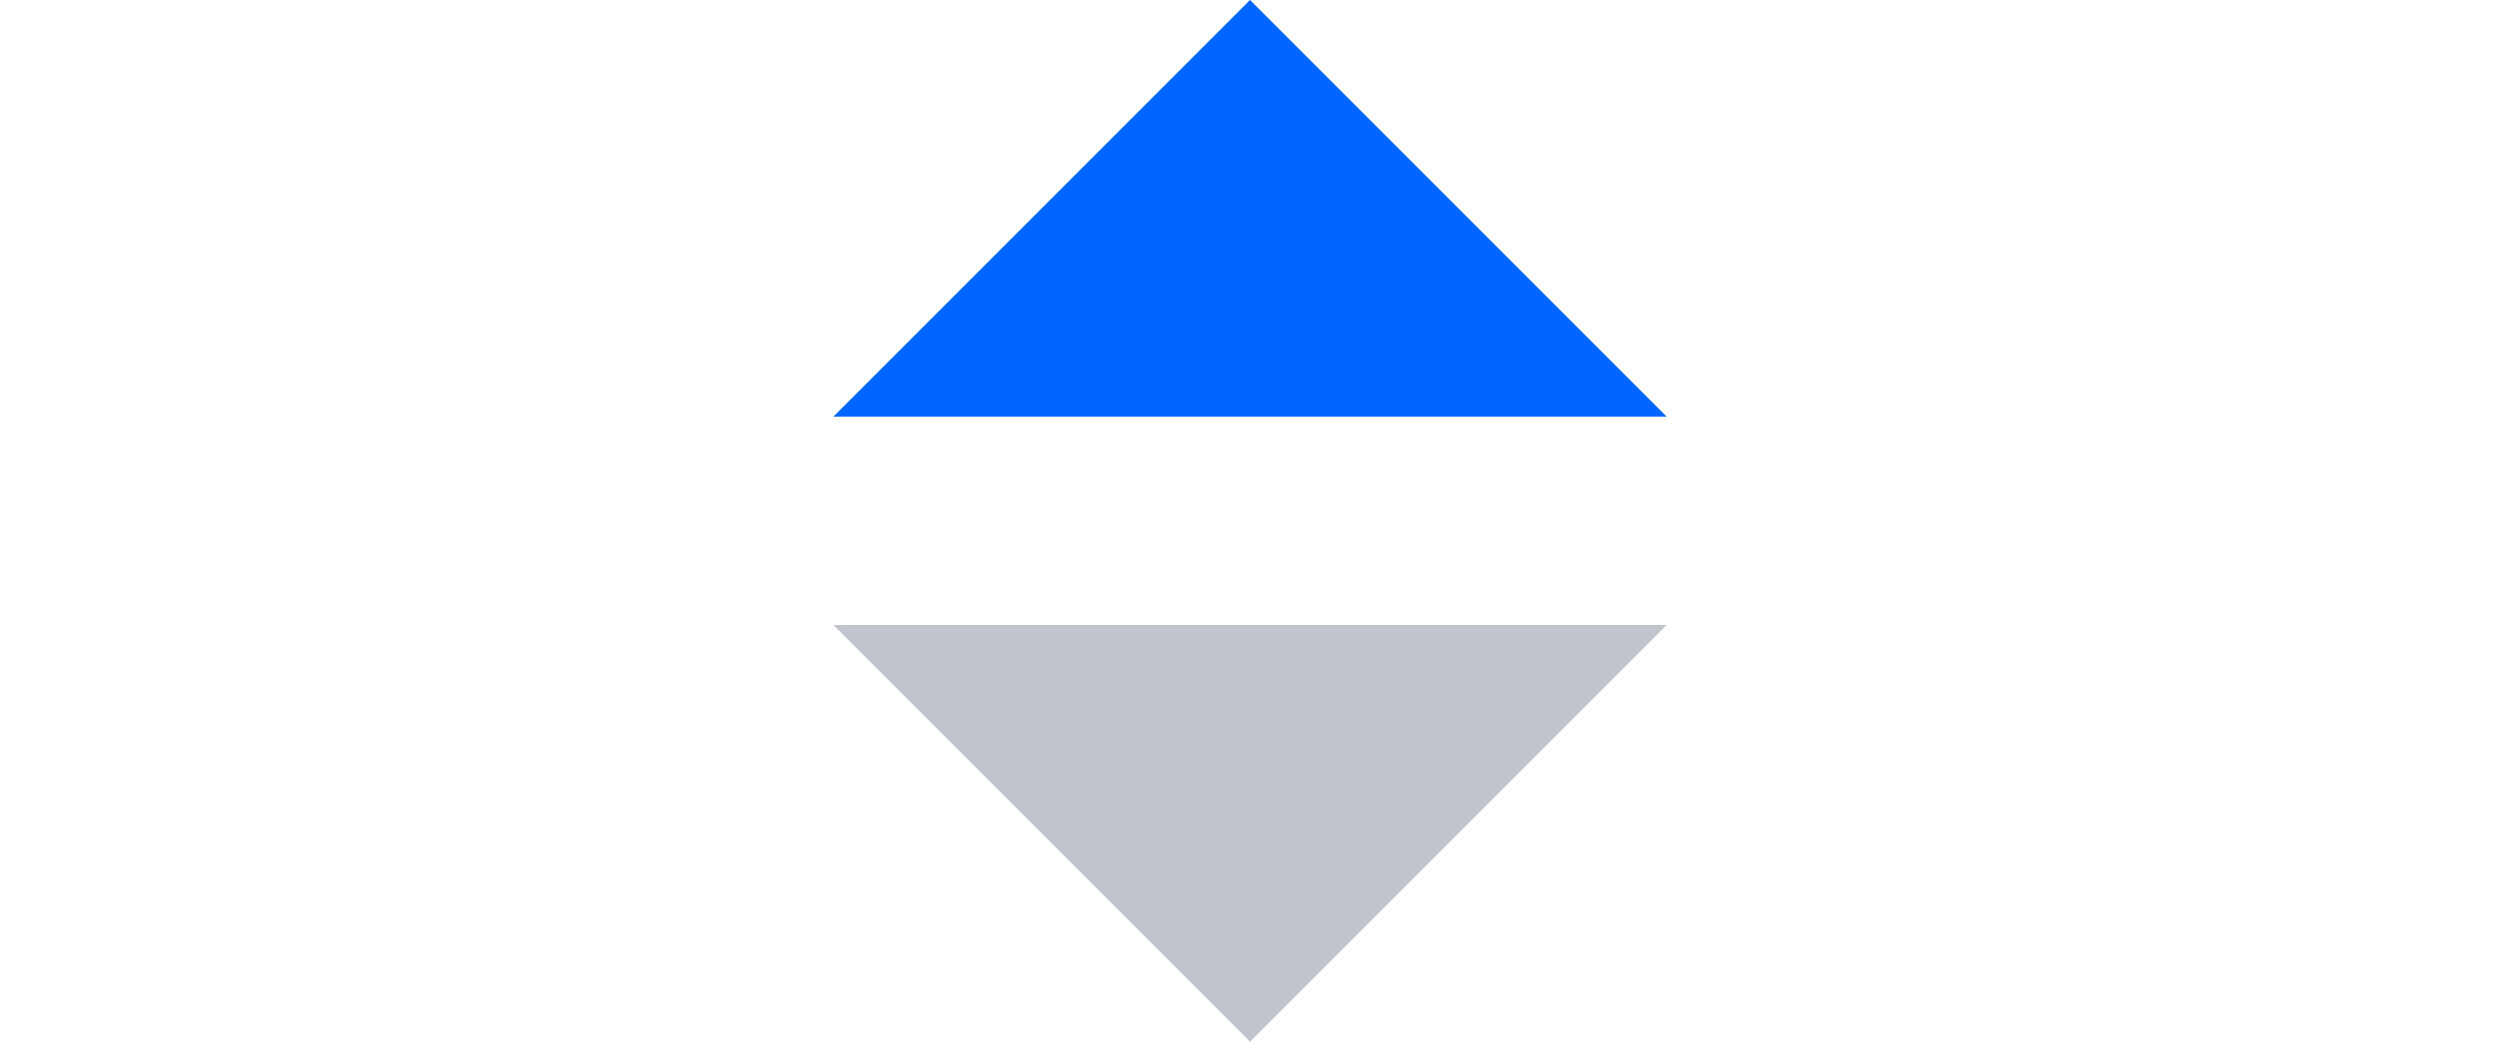
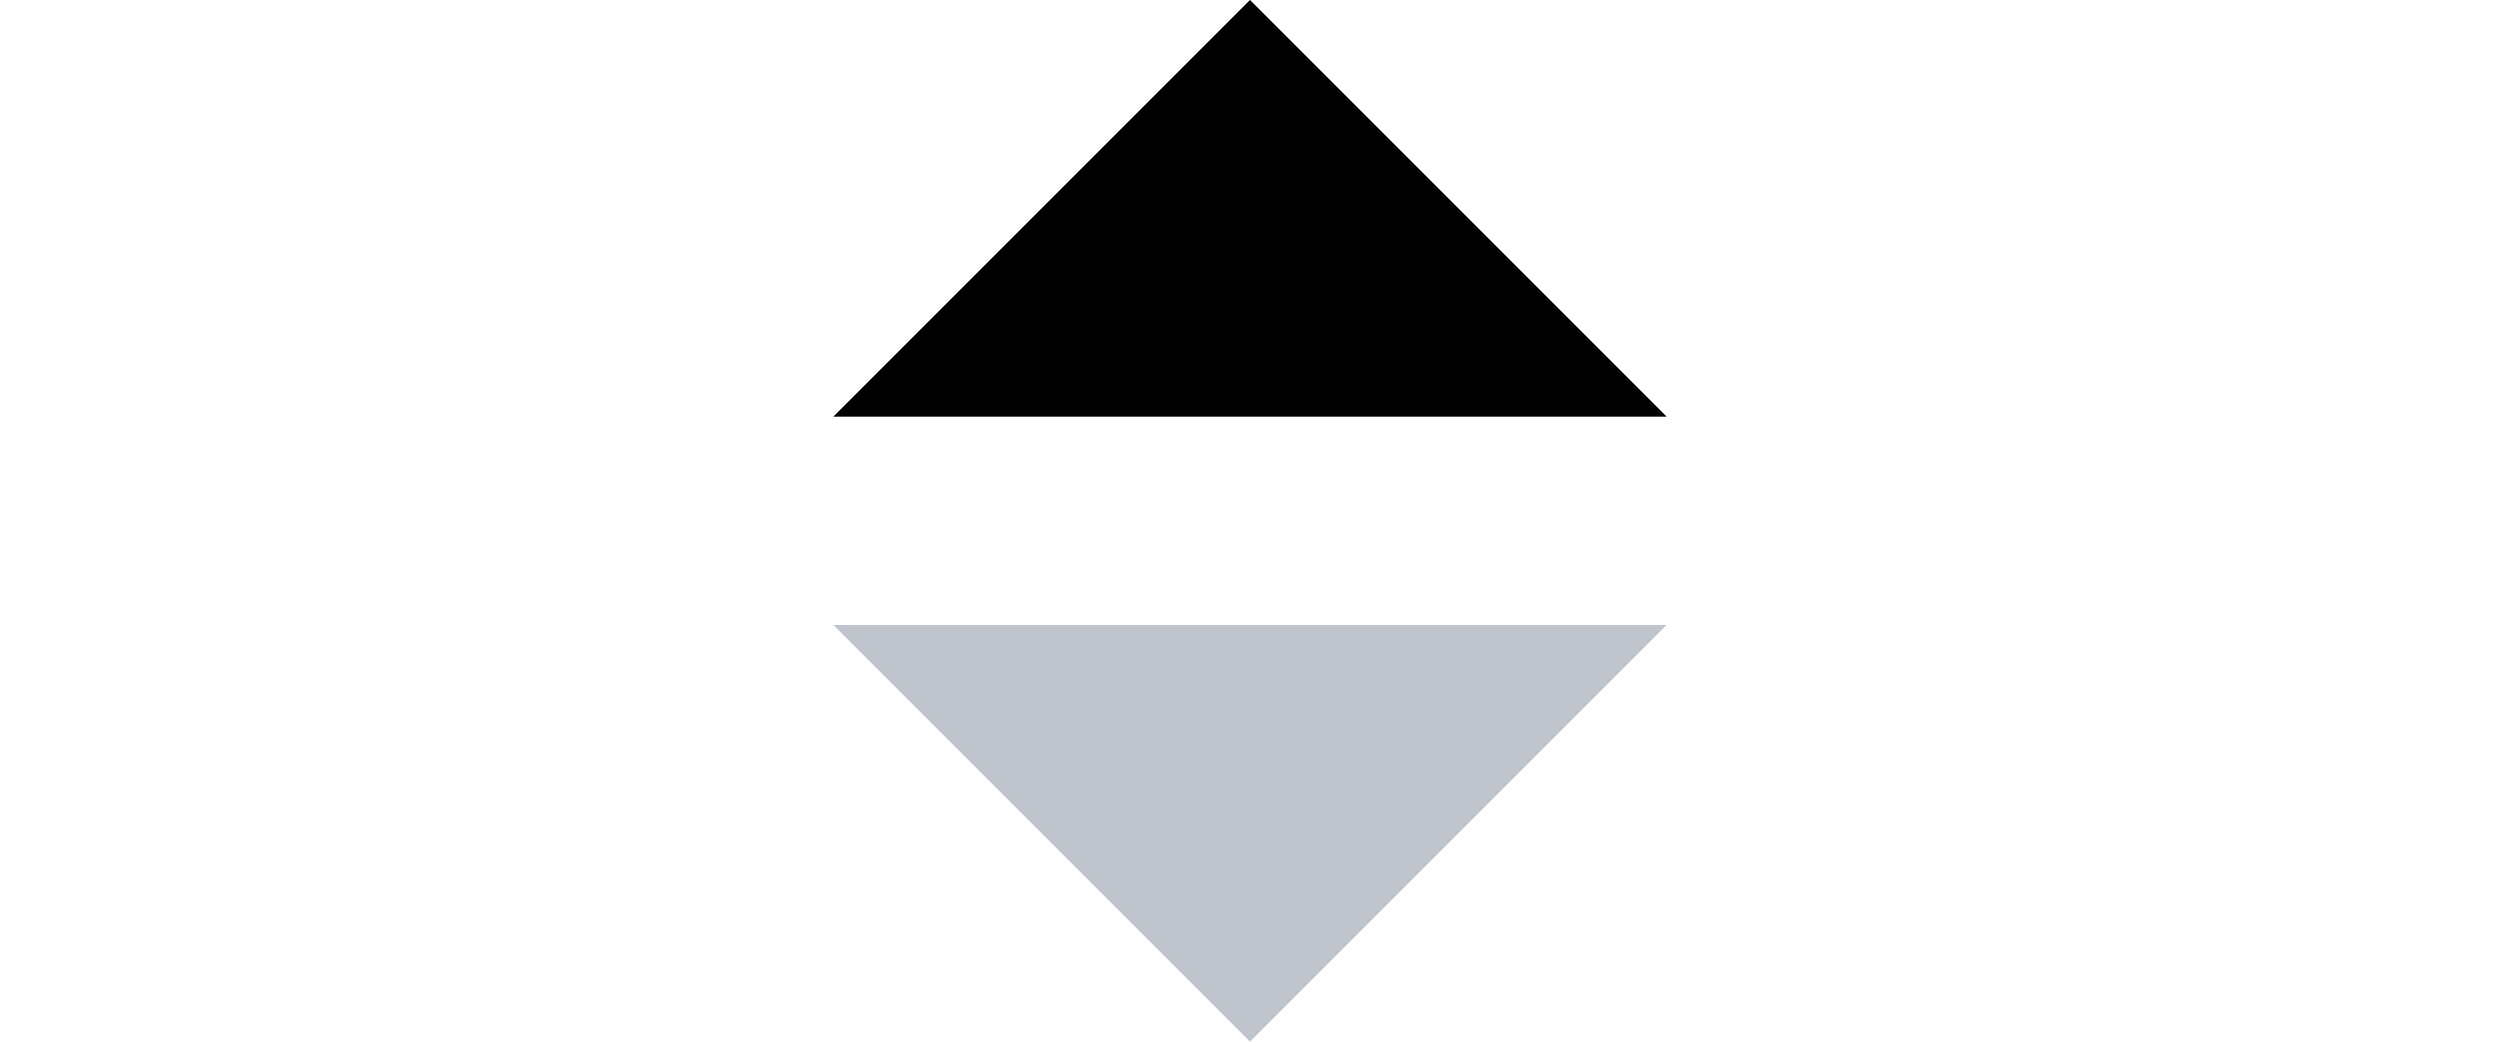
<svg xmlns="http://www.w3.org/2000/svg" width="24" height="10" viewBox="-8 0 24 10" fill="none">
-   <path d="M4 0L8 4H0L4 0Z" fill="#0064FF" />
+   <path d="M4 0L8 4H0L4 0Z" fill="#000" />
  <path d="M4 10L4.66255e-07 6L8 6L4 10Z" fill="#C0C4CC" />
</svg>
